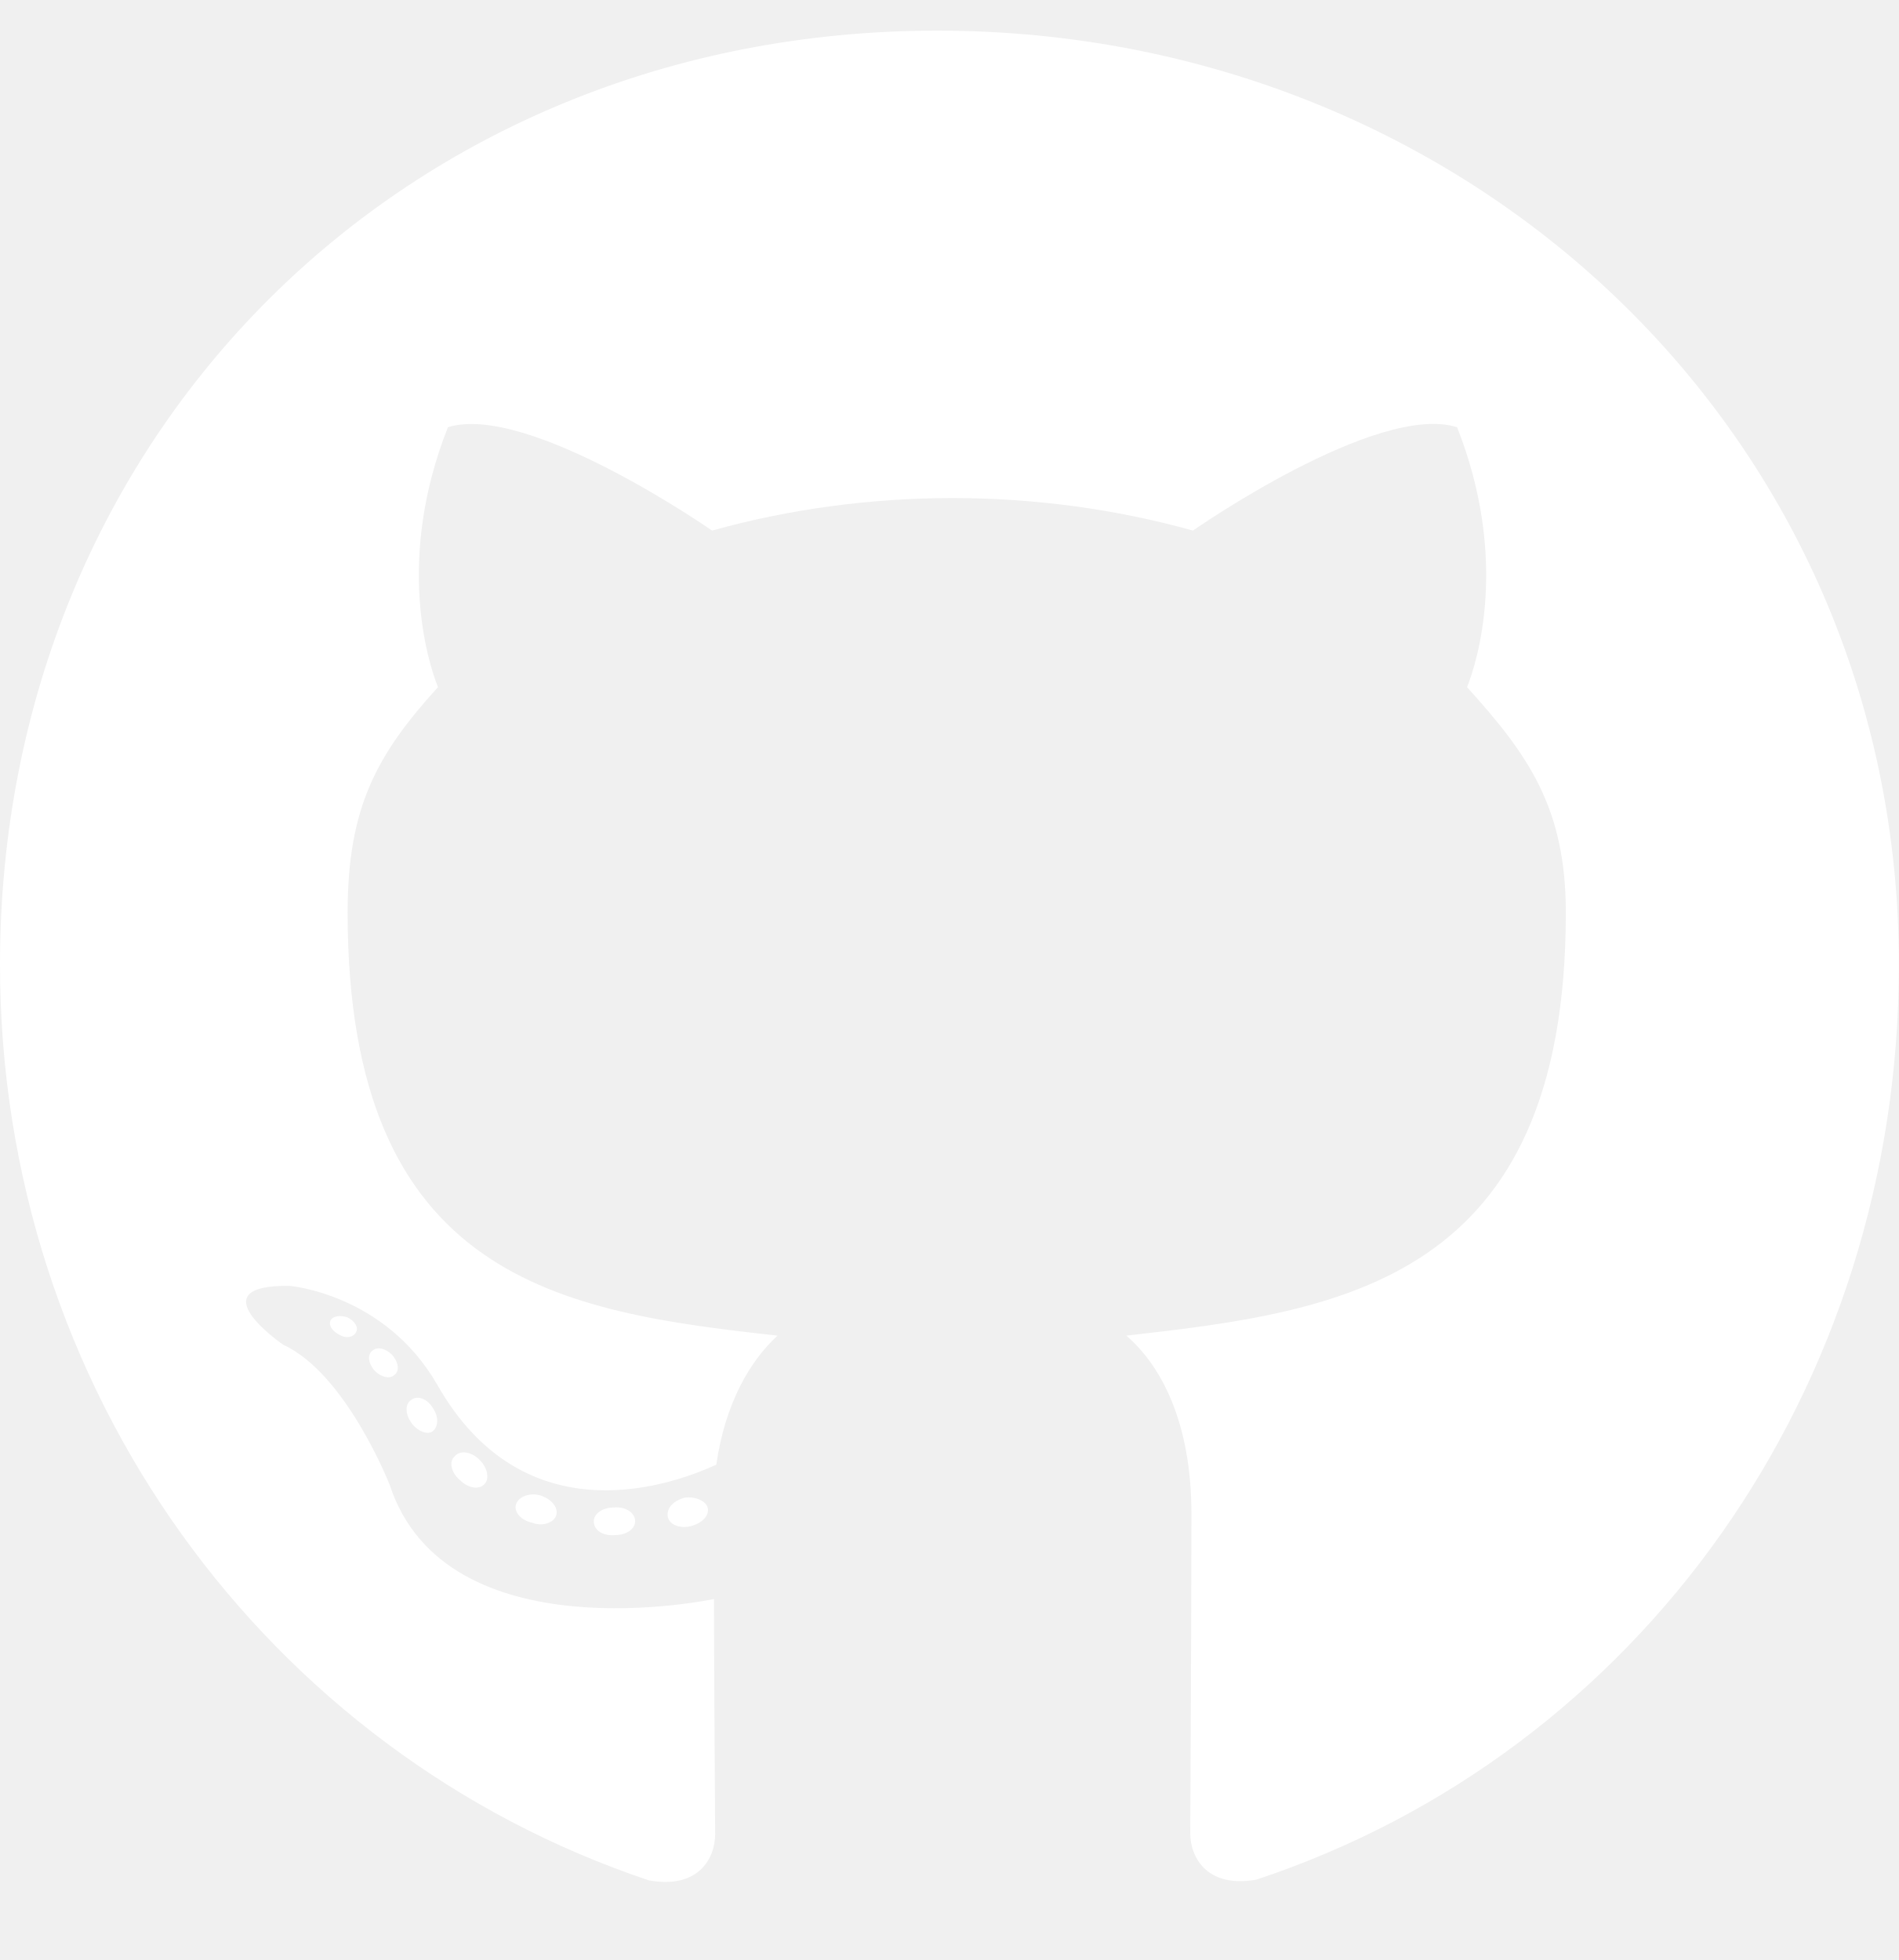
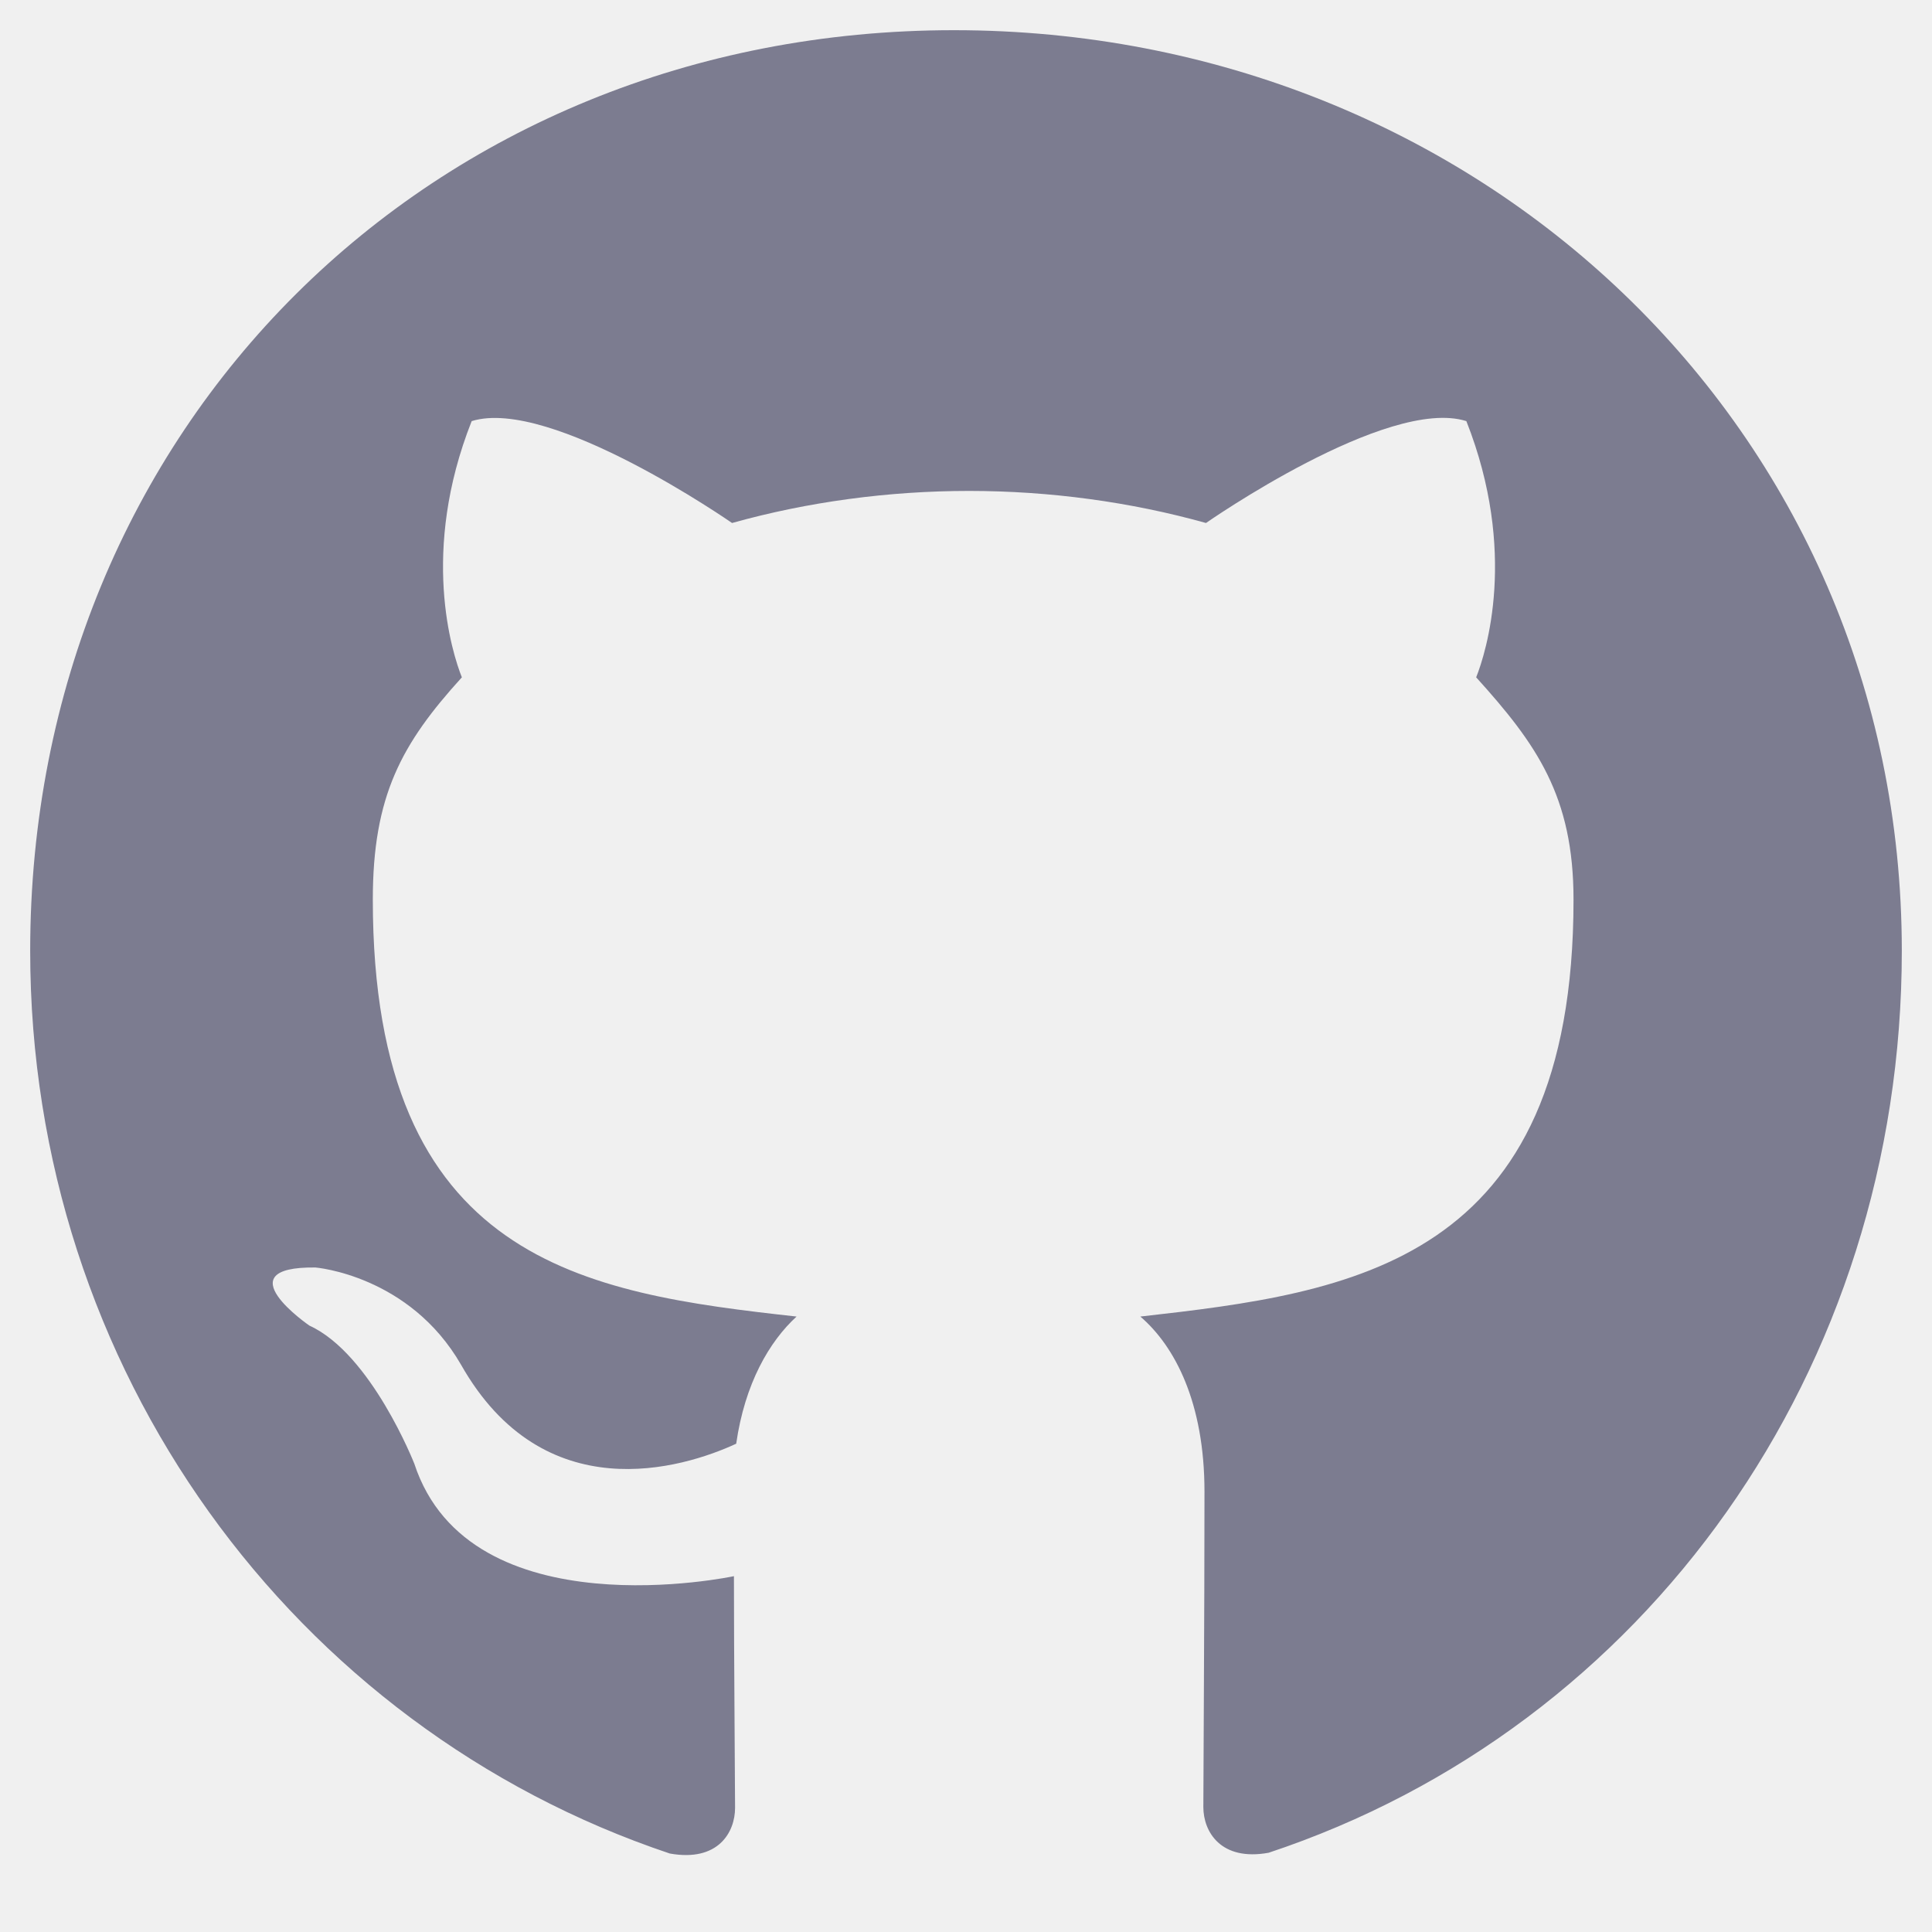
- <svg xmlns="http://www.w3.org/2000/svg" viewBox="0 0 496 512">
-   <path d="M165.9 397.4c0 2-2.3 3.6-5.2 3.6-3.3.3-5.6-1.3-5.6-3.6 0-2 2.3-3.6 5.2-3.6 3-.3 5.6 1.3 5.6 3.6zm-31.1-4.5c-.7 2 1.3 4.3 4.3 4.9 2.6 1 5.6 0 6.2-2s-1.3-4.3-4.3-5.2c-2.6-.7-5.5.3-6.2 2.3zm44.2-1.7c-2.9.7-4.9 2.6-4.6 4.9.3 2 2.9 3.3 5.9 2.6 2.9-.7 4.9-2.6 4.6-4.6-.3-1.9-3-3.2-5.9-2.9zM244.8 8C106.1 8 0 113.3 0 252c0 110.9 69.8 205.8 169.5 239.2 12.8 2.3 17.3-5.6 17.3-12.1 0-6.2-.3-40.4-.3-61.4 0 0-70 15-84.7-29.8 0 0-11.4-29.1-27.8-36.6 0 0-22.9-15.7 1.6-15.4 0 0 24.9 2 38.6 25.8 21.9 38.6 58.6 27.5 72.9 20.9 2.3-16 8.8-27.1 16-33.7-55.9-6.2-112.3-14.3-112.3-110.5 0-27.5 7.6-41.3 23.6-58.9-2.6-6.5-11.1-33.3 2.6-67.9 20.9-6.5 69 27 69 27 20-5.6 41.5-8.5 62.8-8.5s42.8 2.9 62.8 8.5c0 0 48.1-33.6 69-27 13.7 34.7 5.2 61.4 2.6 67.9 16 17.7 25.8 31.5 25.8 58.9 0 96.5-58.9 104.2-114.8 110.5 9.2 7.9 17 22.9 17 46.4 0 33.7-.3 75.4-.3 83.6 0 6.5 4.6 14.4 17.3 12.1C428.2 457.8 496 362.9 496 252 496 113.3 383.5 8 244.8 8zM97.2 352.9c-1.3 1-1 3.3.7 5.2 1.6 1.6 3.9 2.3 5.2 1 1.3-1 1-3.3-.7-5.2-1.6-1.6-3.9-2.3-5.2-1zm-10.8-8.1c-.7 1.3.3 2.9 2.3 3.9 1.6 1 3.6.7 4.3-.7.7-1.3-.3-2.9-2.3-3.9-2-.6-3.6-.3-4.3.7zm32.4 35.6c-1.6 1.3-1 4.3 1.3 6.2 2.3 2.3 5.2 2.6 6.5 1 1.3-1.3.7-4.3-1.3-6.2-2.2-2.3-5.2-2.6-6.5-1zm-11.4-14.7c-1.6 1-1.6 3.6 0 5.9 1.6 2.3 4.3 3.3 5.6 2.3 1.6-1.3 1.6-3.9 0-6.2-1.4-2.3-4-3.3-5.6-2z" fill="#ffffff" />
+ <svg xmlns="http://www.w3.org/2000/svg" width="100%" height="100%" viewBox="0 0 512 512" version="1.1" xml:space="preserve" style="fill-rule:evenodd;clip-rule:evenodd;stroke-linejoin:round;stroke-miterlimit:1.414;">
+   <path d="M252.8,8c-138.7,0 -244.8,105.3 -244.8,244c0,110.9 69.8,205.8 169.5,239.2c12.8,2.3 17.3,-5.6 17.3,-12.1c0,-6.2 -0.3,-40.4 -0.3,-61.4c0,0 -70,15 -84.7,-29.8c0,0 -11.4,-29.1 -27.8,-36.6c0,0 -22.9,-15.7 1.6,-15.4c0,0 24.9,2 38.6,25.8c21.9,38.6 58.6,27.5 72.9,20.9c2.3,-16 8.8,-27.1 16,-33.7c-55.9,-6.2 -112.3,-14.3 -112.3,-110.5c0,-27.5 7.6,-41.3 23.6,-58.9c-2.6,-6.5 -11.1,-33.3 2.6,-67.9c20.9,-6.5 69,27 69,27c20,-5.6 41.5,-8.5 62.8,-8.5c21.3,0 42.8,2.9 62.8,8.5c0,0 48.1,-33.6 69,-27c13.7,34.7 5.2,61.4 2.6,67.9c16,17.7 25.8,31.5 25.8,58.9c0,96.5 -58.9,104.2 -114.8,110.5c9.2,7.9 17,22.9 17,46.4c0,33.7 -0.3,75.4 -0.3,83.6c0,6.5 4.6,14.4 17.3,12.1c100,-33.2 167.8,-128.1 167.8,-239c0,-138.7 -112.5,-244 -251.2,-244Z" style="fill:#7c7c90;fill-rule:nonzero;" />
</svg>
